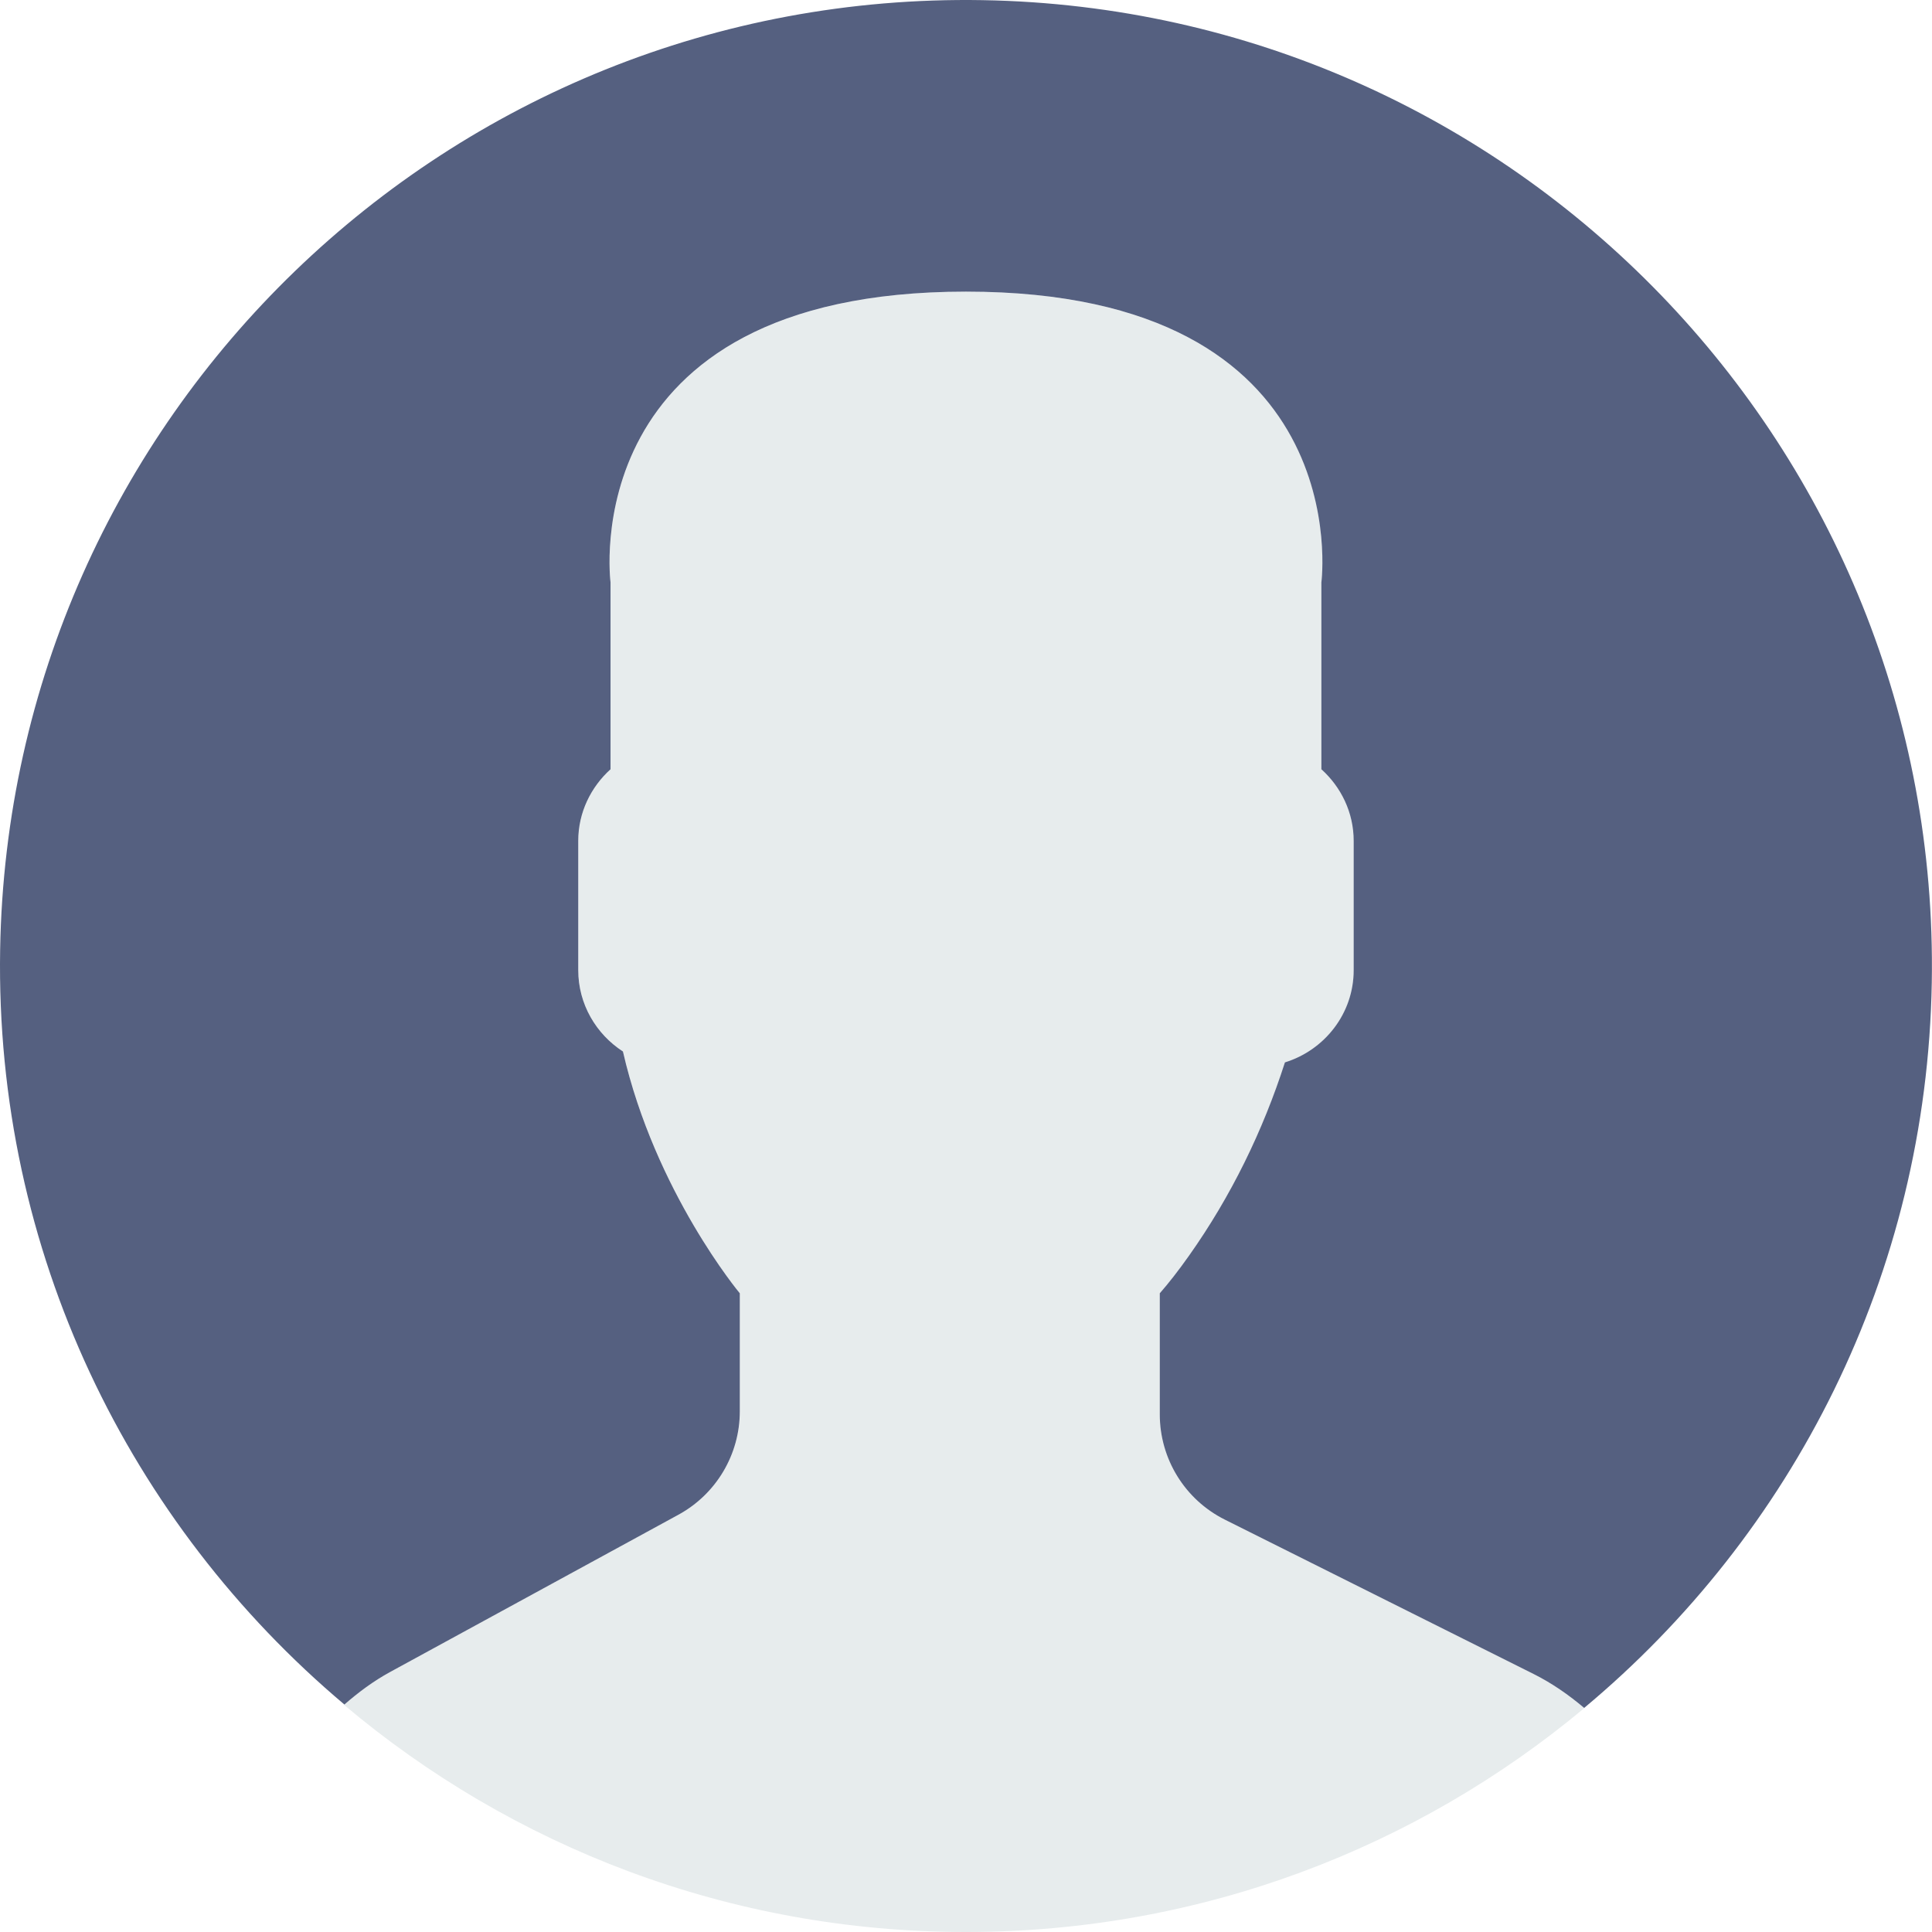
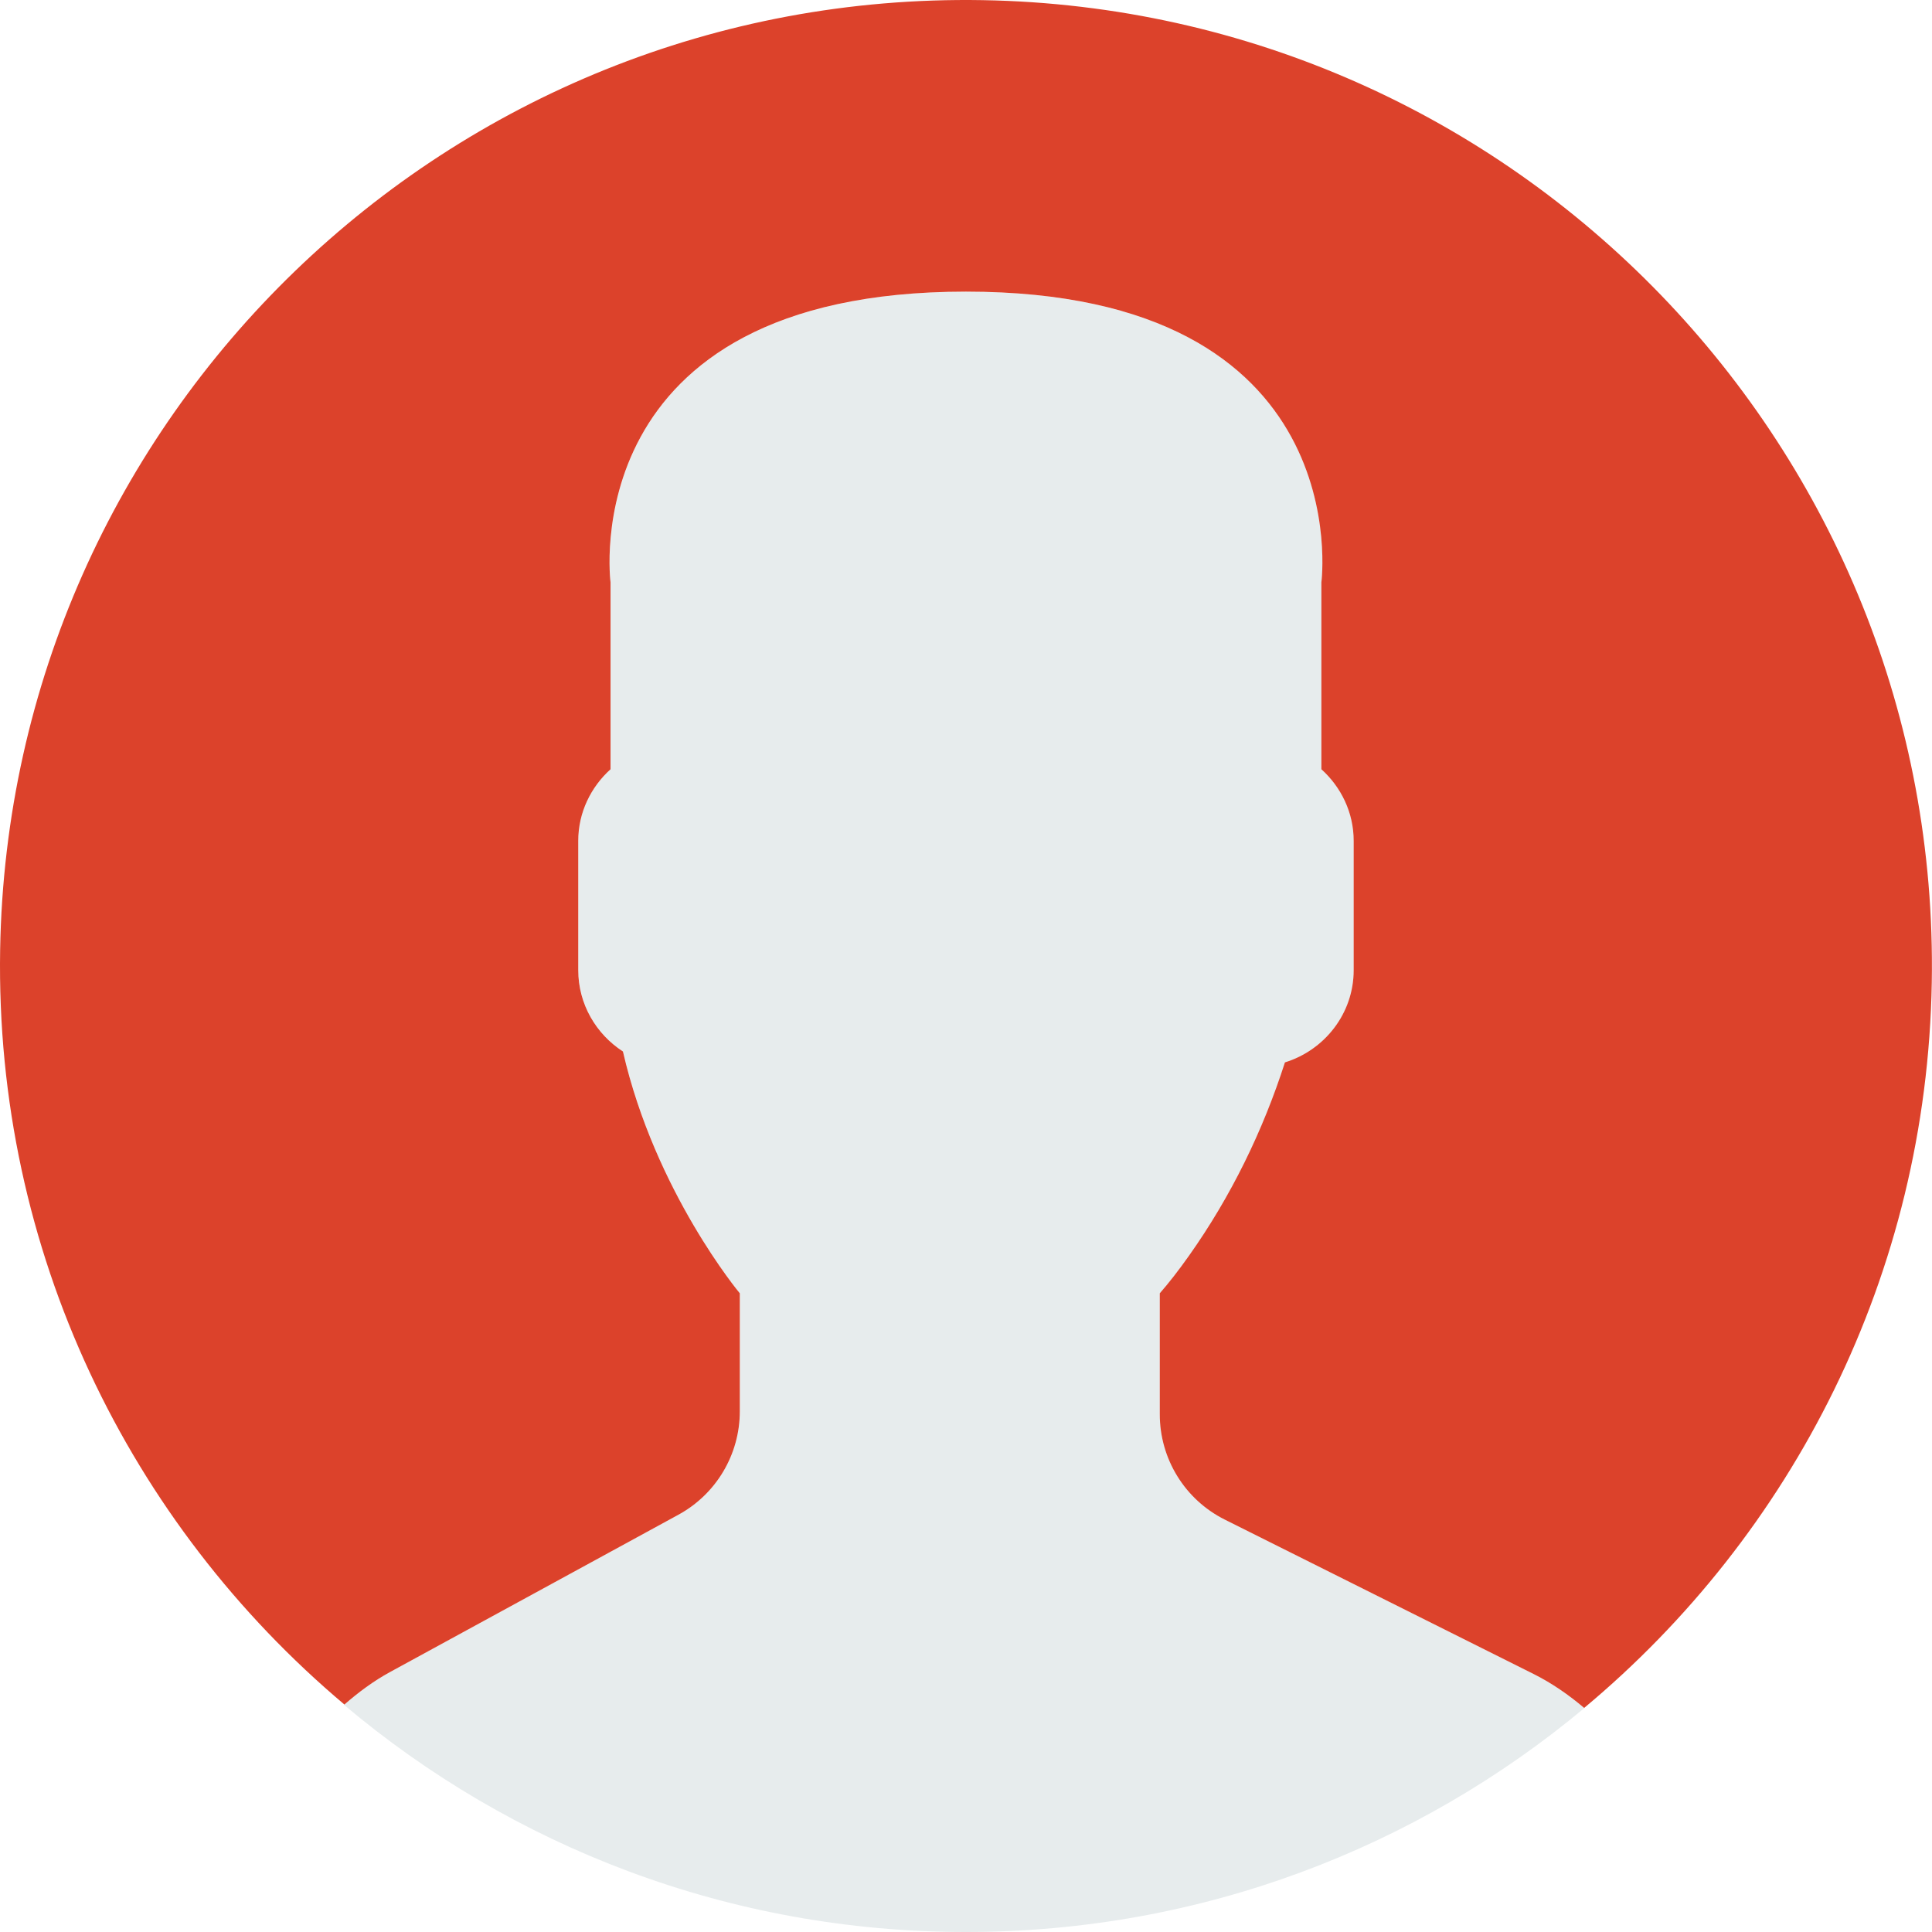
- <svg xmlns="http://www.w3.org/2000/svg" version="1.1" id="Capa_1" x="0px" y="0px" viewBox="0 0 53 53" style="enable-background:new 0 0 53 53;" xml:space="preserve">
-   <path style="fill:#E7ECED;" d="M18.613,41.552l-7.907,4.313c-0.464,0.253-0.881,0.564-1.269,0.903C14.047,50.655,19.998,53,26.5,53  c6.454,0,12.367-2.31,16.964-6.144c-0.424-0.358-0.884-0.68-1.394-0.934l-8.467-4.233c-1.094-0.547-1.785-1.665-1.785-2.888v-3.322  c0.238-0.271,0.51-0.619,0.801-1.03c1.154-1.63,2.027-3.423,2.632-5.304c1.086-0.335,1.886-1.338,1.886-2.53v-3.546  c0-0.78-0.347-1.477-0.886-1.965v-5.126c0,0,1.053-7.977-9.75-7.977s-9.75,7.977-9.75,7.977v5.126  c-0.54,0.488-0.886,1.185-0.886,1.965v3.546c0,0.934,0.491,1.756,1.226,2.231c0.886,3.857,3.206,6.633,3.206,6.633v3.24  C20.296,39.899,19.65,40.986,18.613,41.552z" />
+ <svg xmlns="http://www.w3.org/2000/svg" version="1.1" id="Capa_1" x="0px" y="0px" viewBox="0 0 53 53" style="enable-background:new 0 0 53 53;" xml:space="preserve" width="512px" height="512px" class="">
  <g>
-     <path style="fill:#556080;" d="M26.953,0.004C12.32-0.246,0.254,11.414,0.004,26.047C-0.138,34.344,3.56,41.801,9.448,46.76   c0.385-0.336,0.798-0.644,1.257-0.894l7.907-4.313c1.037-0.566,1.683-1.653,1.683-2.835v-3.24c0,0-2.321-2.776-3.206-6.633   c-0.734-0.475-1.226-1.296-1.226-2.231v-3.546c0-0.78,0.347-1.477,0.886-1.965v-5.126c0,0-1.053-7.977,9.75-7.977   s9.75,7.977,9.75,7.977v5.126c0.54,0.488,0.886,1.185,0.886,1.965v3.546c0,1.192-0.8,2.195-1.886,2.53   c-0.605,1.881-1.478,3.674-2.632,5.304c-0.291,0.411-0.563,0.759-0.801,1.03V38.8c0,1.223,0.691,2.342,1.785,2.888l8.467,4.233   c0.508,0.254,0.967,0.575,1.39,0.932c5.71-4.762,9.399-11.882,9.536-19.9C53.246,12.32,41.587,0.254,26.953,0.004z" />
+     <path style="fill:#E7ECED;" d="M18.613,41.552l-7.907,4.313c-0.464,0.253-0.881,0.564-1.269,0.903C14.047,50.655,19.998,53,26.5,53  c6.454,0,12.367-2.31,16.964-6.144c-0.424-0.358-0.884-0.68-1.394-0.934l-8.467-4.233c-1.094-0.547-1.785-1.665-1.785-2.888v-3.322  c0.238-0.271,0.51-0.619,0.801-1.03c1.154-1.63,2.027-3.423,2.632-5.304c1.086-0.335,1.886-1.338,1.886-2.53v-3.546  c0-0.78-0.347-1.477-0.886-1.965v-5.126c0,0,1.053-7.977-9.75-7.977s-9.75,7.977-9.75,7.977v5.126  c-0.54,0.488-0.886,1.185-0.886,1.965v3.546c0,0.934,0.491,1.756,1.226,2.231c0.886,3.857,3.206,6.633,3.206,6.633v3.24  C20.296,39.899,19.65,40.986,18.613,41.552z" data-original="#E7ECED" class="" />
+     <g>
+       <path style="fill:#DC422B" d="M26.953,0.004C12.32-0.246,0.254,11.414,0.004,26.047C-0.138,34.344,3.56,41.801,9.448,46.76   c0.385-0.336,0.798-0.644,1.257-0.894l7.907-4.313c1.037-0.566,1.683-1.653,1.683-2.835v-3.24c0,0-2.321-2.776-3.206-6.633   c-0.734-0.475-1.226-1.296-1.226-2.231v-3.546c0-0.78,0.347-1.477,0.886-1.965v-5.126c0,0-1.053-7.977,9.75-7.977   s9.75,7.977,9.75,7.977v5.126c0.54,0.488,0.886,1.185,0.886,1.965v3.546c0,1.192-0.8,2.195-1.886,2.53   c-0.605,1.881-1.478,3.674-2.632,5.304c-0.291,0.411-0.563,0.759-0.801,1.03V38.8c0,1.223,0.691,2.342,1.785,2.888l8.467,4.233   c0.508,0.254,0.967,0.575,1.39,0.932c5.71-4.762,9.399-11.882,9.536-19.9C53.246,12.32,41.587,0.254,26.953,0.004z" data-original="#556080" class="active-path" data-old_color="#556080" />
+     </g>
  </g>
-   <g>
- </g>
-   <g>
- </g>
-   <g>
- </g>
-   <g>
- </g>
-   <g>
- </g>
-   <g>
- </g>
-   <g>
- </g>
-   <g>
- </g>
-   <g>
- </g>
-   <g>
- </g>
-   <g>
- </g>
-   <g>
- </g>
-   <g>
- </g>
-   <g>
- </g>
-   <g>
- </g>
</svg>
